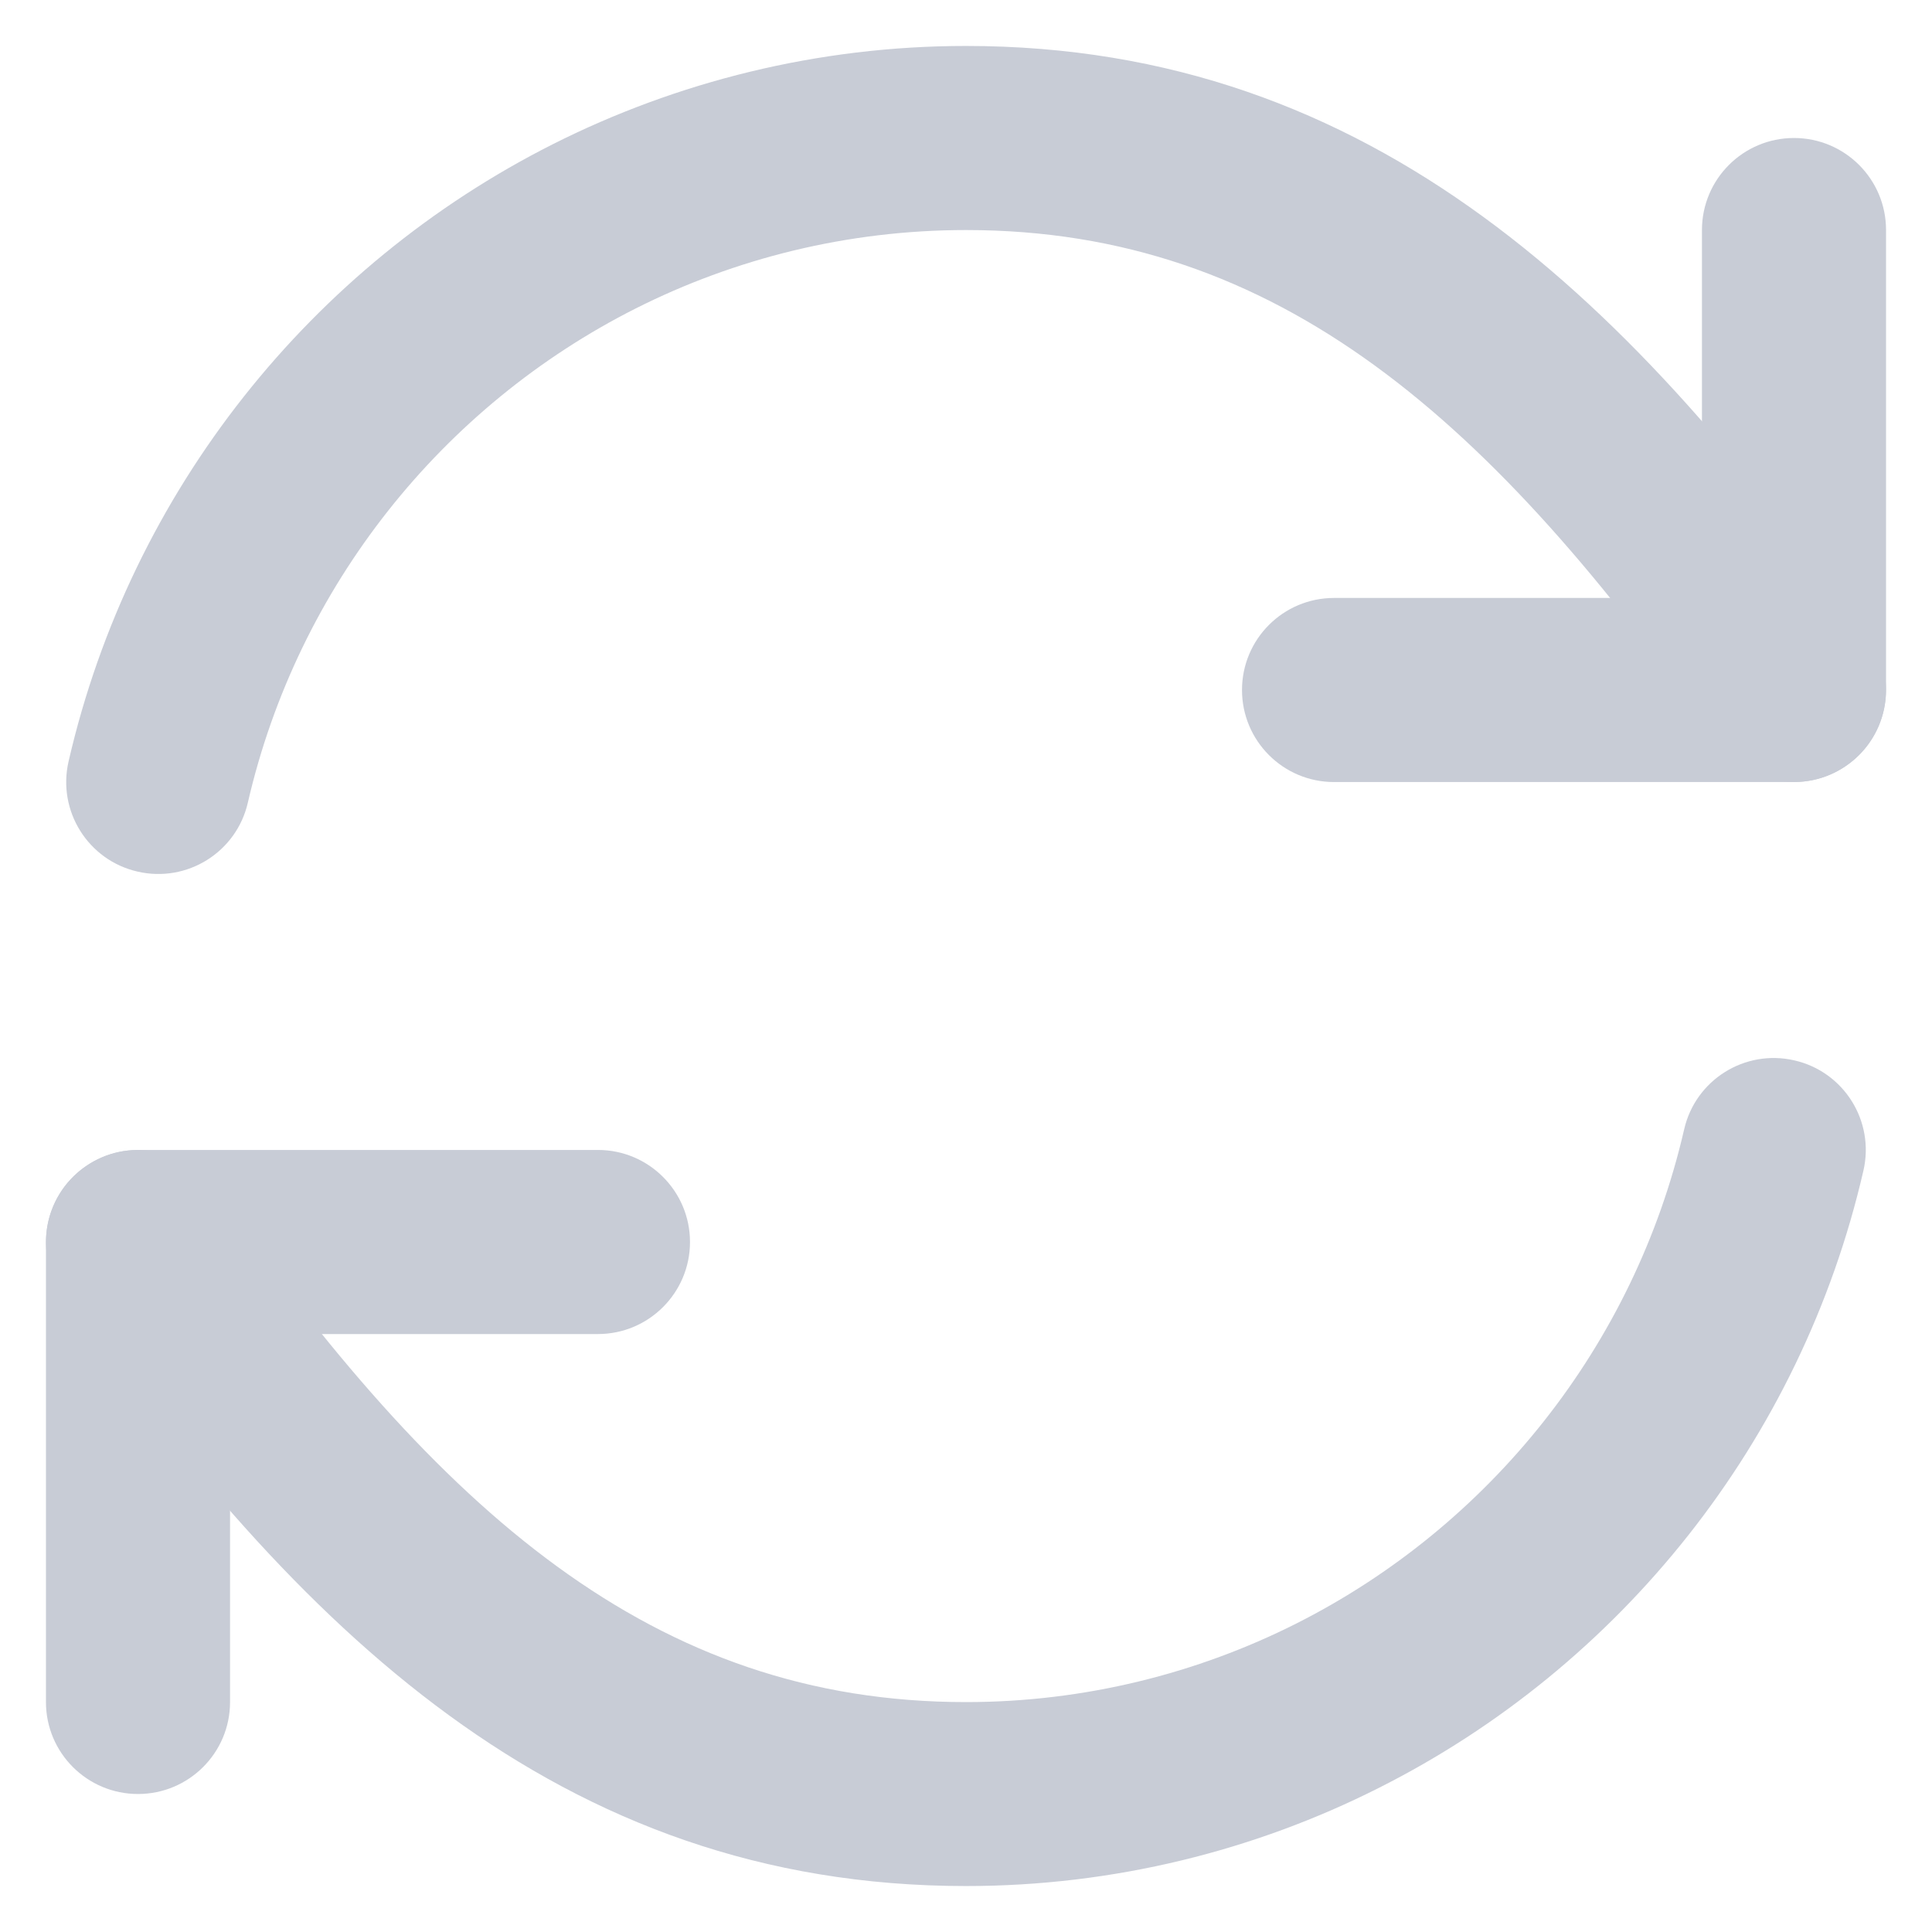
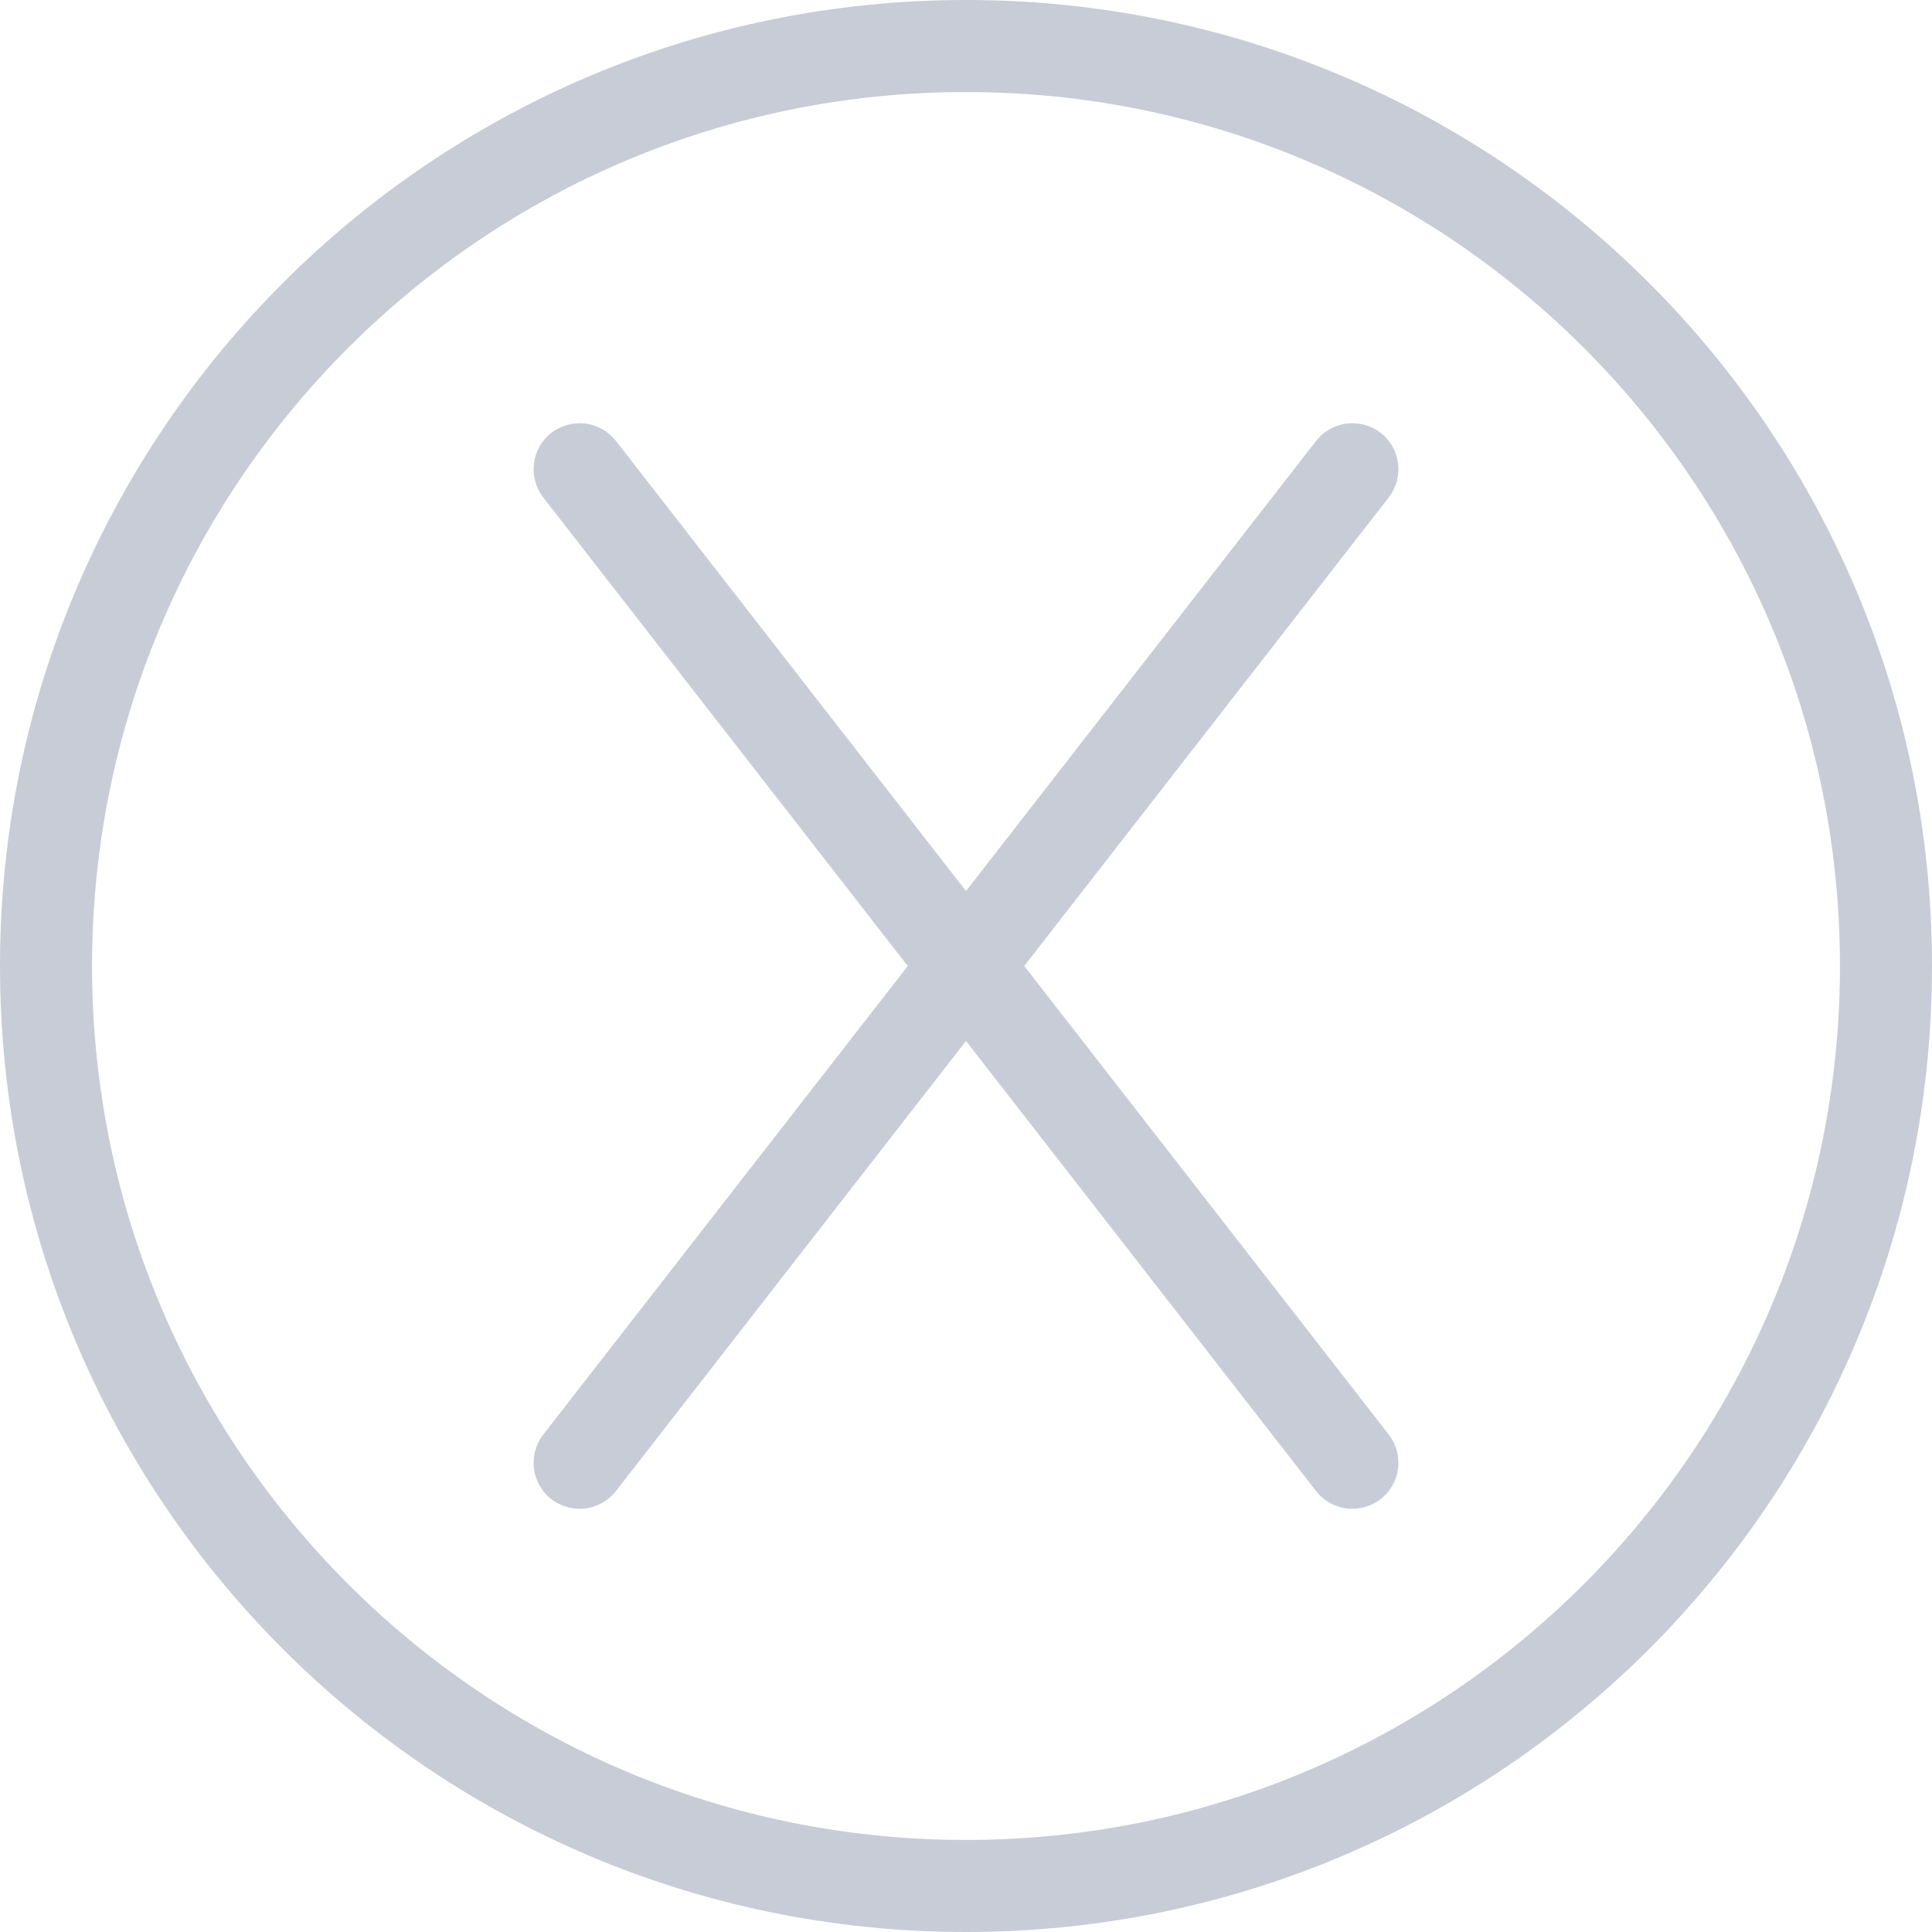
<svg xmlns="http://www.w3.org/2000/svg" width="14" height="14" viewBox="0 0 14 14" fill="none">
-   <path fill-rule="evenodd" clip-rule="evenodd" d="M0.333 9C0.333 8.632 0.632 8.333 1 8.333H4.333C4.701 8.333 5 8.632 5 9C5 9.368 4.701 9.667 4.333 9.667H1.667V12.334C1.667 12.702 1.368 13 1 13C0.632 13 0.333 12.702 0.333 12.334V9Z" fill="#C8CCD6" />
-   <path fill-rule="evenodd" clip-rule="evenodd" d="M13.003 7.684C13.362 7.766 13.586 8.124 13.503 8.483C13.051 10.446 11.741 12.075 9.993 12.955C9.097 13.408 8.074 13.667 7 13.667C4.041 13.667 2.147 11.793 0.454 9.383C0.243 9.082 0.316 8.666 0.617 8.455C0.918 8.243 1.334 8.316 1.546 8.617C3.186 10.953 4.732 12.334 7 12.334C7.859 12.334 8.677 12.126 9.393 11.765C10.793 11.059 11.842 9.754 12.204 8.184C12.286 7.825 12.644 7.601 13.003 7.684Z" fill="#C8CCD6" />
-   <path fill-rule="evenodd" clip-rule="evenodd" d="M13.667 5C13.667 5.368 13.368 5.667 13 5.667H9.667C9.298 5.667 9 5.368 9 5C9 4.632 9.298 4.333 9.667 4.333H12.333V1.667C12.333 1.298 12.632 1 13 1C13.368 1 13.667 1.298 13.667 1.667V5Z" fill="#C8CCD6" />
-   <path fill-rule="evenodd" clip-rule="evenodd" d="M0.997 6.316C0.638 6.234 0.414 5.876 0.497 5.517C0.949 3.554 2.259 1.926 4.006 1.045C4.903 0.593 5.926 0.333 7 0.333C9.959 0.333 11.853 2.206 13.546 4.617C13.757 4.918 13.684 5.334 13.383 5.545C13.082 5.757 12.666 5.684 12.454 5.383C10.814 3.047 9.268 1.667 7 1.667C6.141 1.667 5.323 1.874 4.607 2.235C3.207 2.941 2.158 4.246 1.796 5.816C1.714 6.175 1.356 6.399 0.997 6.316Z" fill="#C8CCD6" />
+   <path d="M3.995 3.137C4.141 3.024 4.35 3.05 4.463 3.195L7 6.457L9.537 3.195C9.65 3.05 9.859 3.024 10.005 3.137C10.15 3.25 10.176 3.459 10.063 3.605L7.422 7L10.063 10.395C10.176 10.541 10.15 10.75 10.005 10.863C9.859 10.976 9.65 10.95 9.537 10.805L7 7.543L4.463 10.805C4.35 10.95 4.141 10.976 3.995 10.863C3.85 10.75 3.824 10.541 3.937 10.395L6.578 7L3.937 3.605C3.824 3.459 3.85 3.25 3.995 3.137Z" fill="#C8CCD6" />
+   <path fill-rule="evenodd" clip-rule="evenodd" d="M0 7C0 3.134 3.134 0 7 0C10.866 0 14 3.134 14 7C14 10.866 10.866 14 7 14C3.134 14 0 10.866 0 7ZM7 0.667C3.502 0.667 0.667 3.502 0.667 7C0.667 10.498 3.502 13.333 7 13.333C10.498 13.333 13.333 10.498 13.333 7C13.333 3.502 10.498 0.667 7 0.667Z" fill="#C8CCD6" />
</svg>
